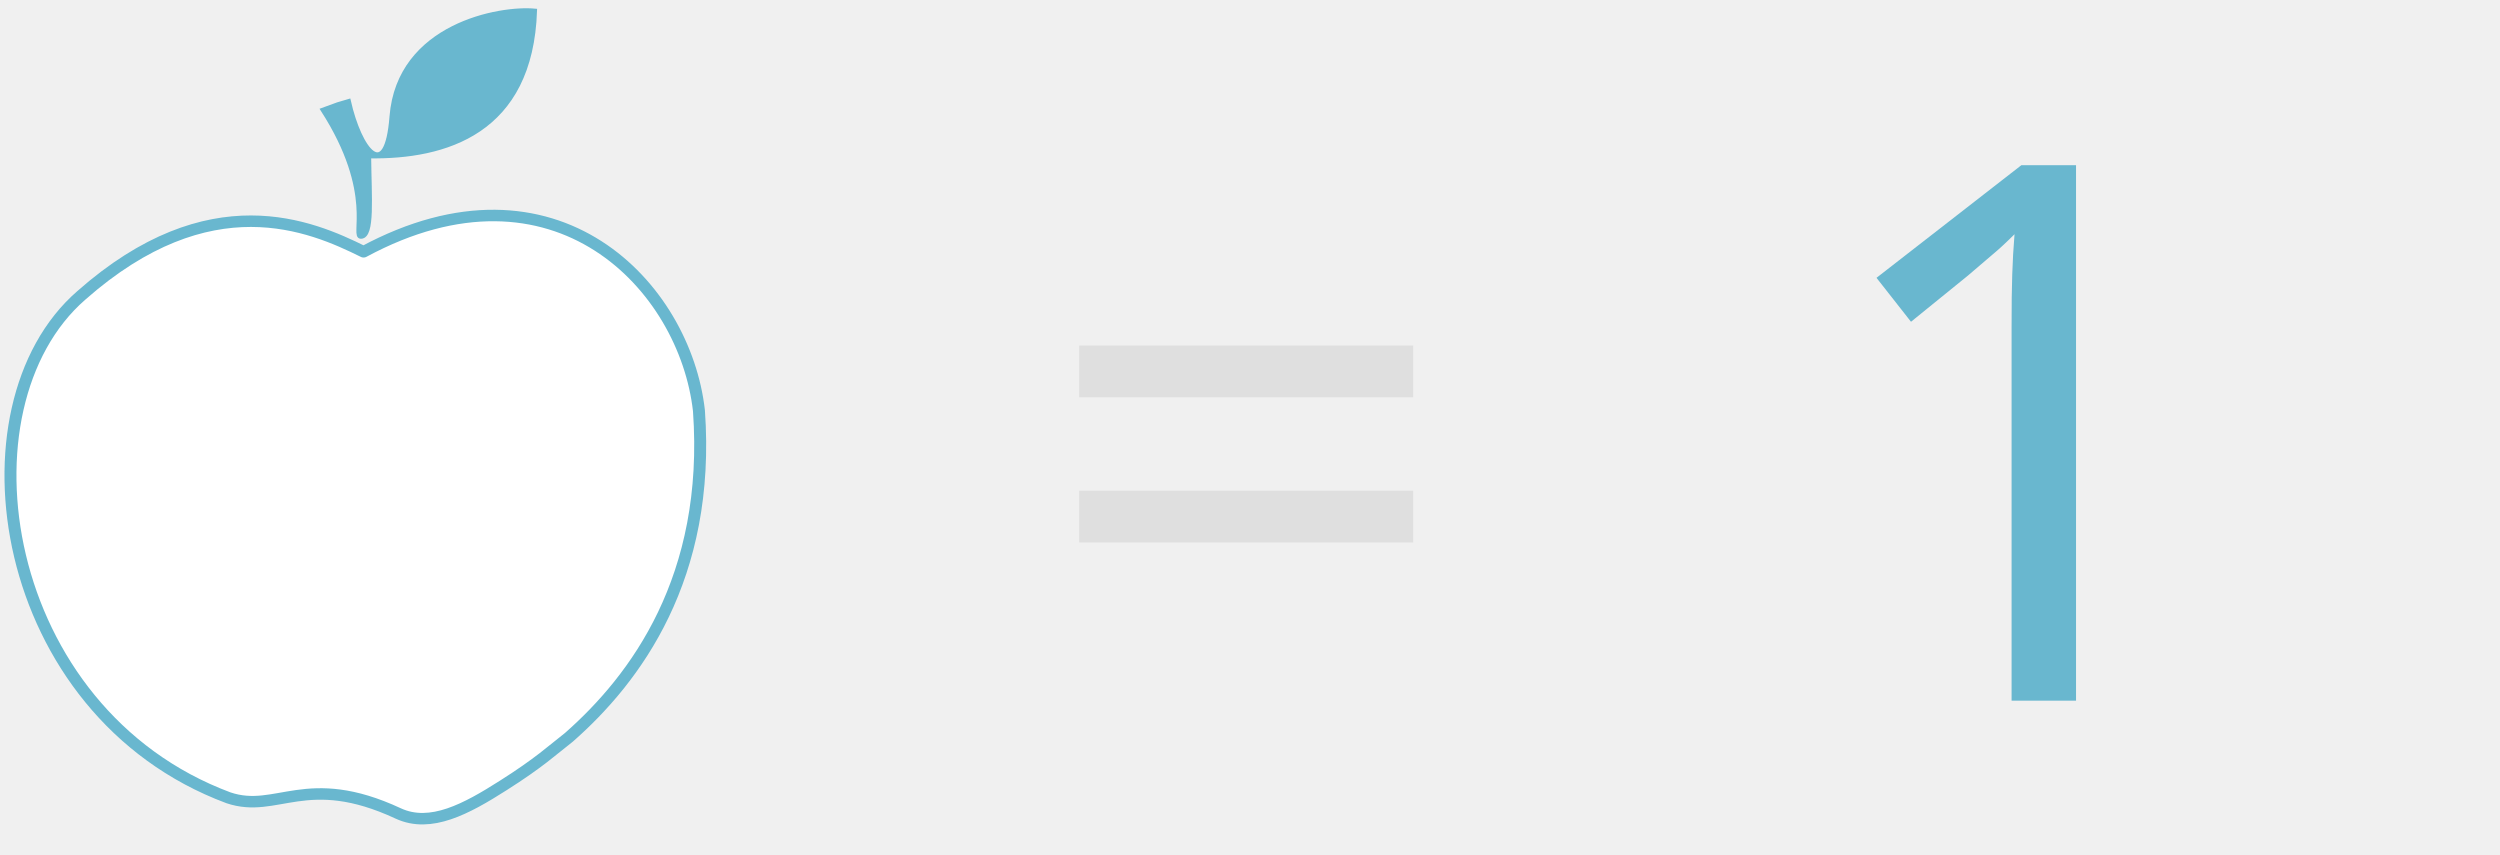
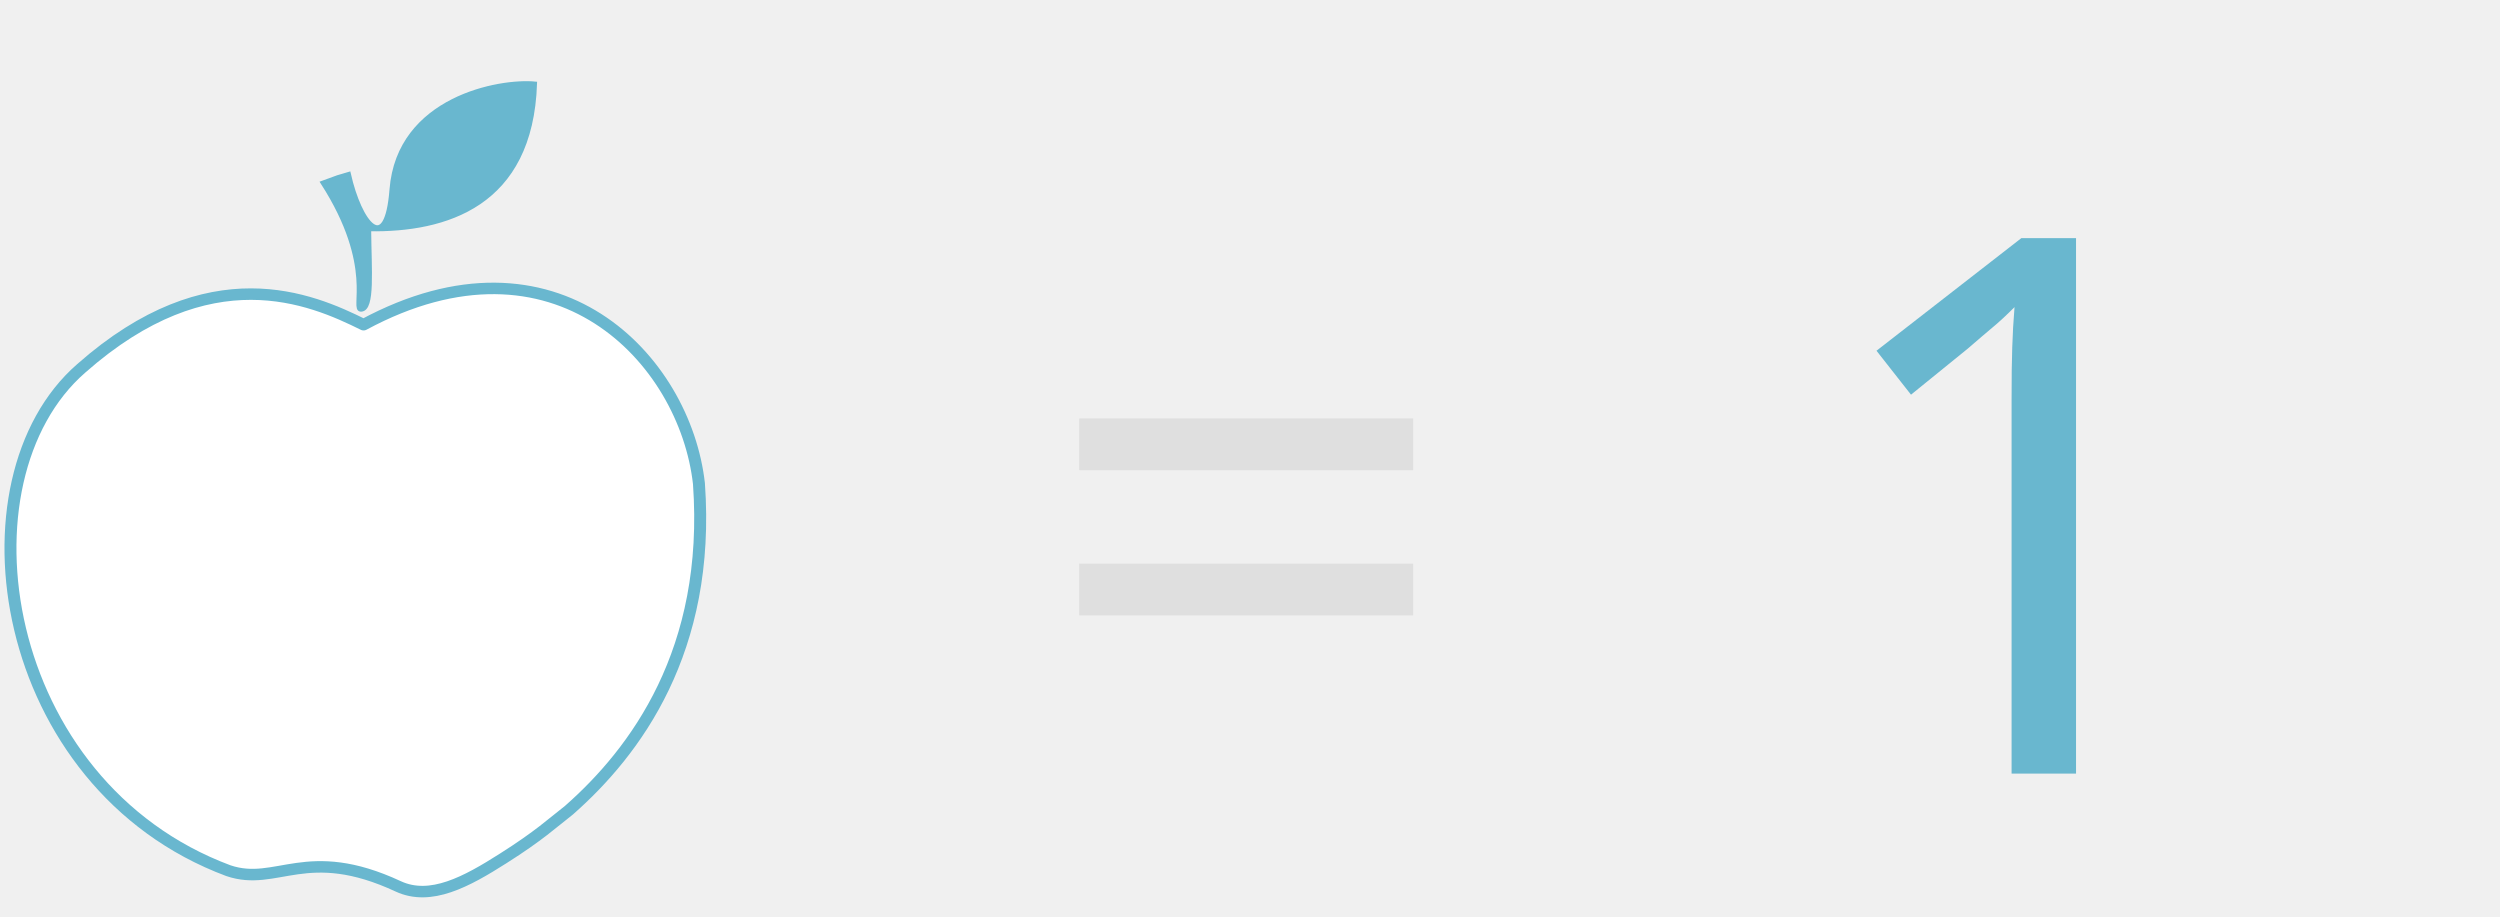
- <svg xmlns="http://www.w3.org/2000/svg" version="1.2" baseProfile="tiny" x="0px" y="0px" viewBox="0 0 120 41" width="480px" xml:space="preserve">
-   <g transform="matrix(0.1914068,0,0,0.1837833,-55.66761,773.2305)">
+ <svg xmlns="http://www.w3.org/2000/svg" version="1.2" baseProfile="tiny" x="0px" y="0px" viewBox="0 0 120 44" width="480px" xml:space="preserve">
+   <g transform="matrix(0.1914068,0,0,0.1837833,-55.66761,776.7305)">
    <g transform="translate(-319.8892,374.565)">
      <path fill="#69b7cf" stroke="#69b7cf" d="M703.3-4541c19,0.3,40.6-6.2,41.6-38.1     c-8.8-0.9-34.2,3.8-36,27.7c-1.3,17.5-7.9,8.8-10.7-4.1c-4.1,1.3-1.1,0.2-6.6,2.3c13.6,22,7.1,33.4,9.7,33.2     C704.3-4520.2,703.4-4530.3,703.3-4541L703.3-4541L703.3-4541z" />
      <path fill="#ffffff" stroke-width="3px" stroke="#69b7cf" stroke-linejoin="round" d="M631.1-4504.7c-32.2,29.2-21,108.7,36.9,131.2c12.2,4.3,19.5-7.1,42.6,4.1c8.1,3.9,17.1-1.2,26.3-7.3c9.1-6,12.3-9.2,16.5-12.6     c16.7-15.3,35.6-41.7,32.6-85.3c-3.5-32.5-36-68.5-84.1-41.5C688.7-4522.9,663.4-4534.4,631.1-4504.7L631.1-4504.7z" />
    </g>
    <text transform="matrix(5.2245 0 0 5.4412 551.2632 -4024.294)" fill="#DFDFDF" font-family="'Abel'" font-size="35.002px">=</text>
    <text transform="matrix(5.2245 0 0 5.4412 744.6774 -4024.294)" fill="#69b7cf" font-family="'Abel'" font-size="36px">1</text>
  </g>
</svg>
